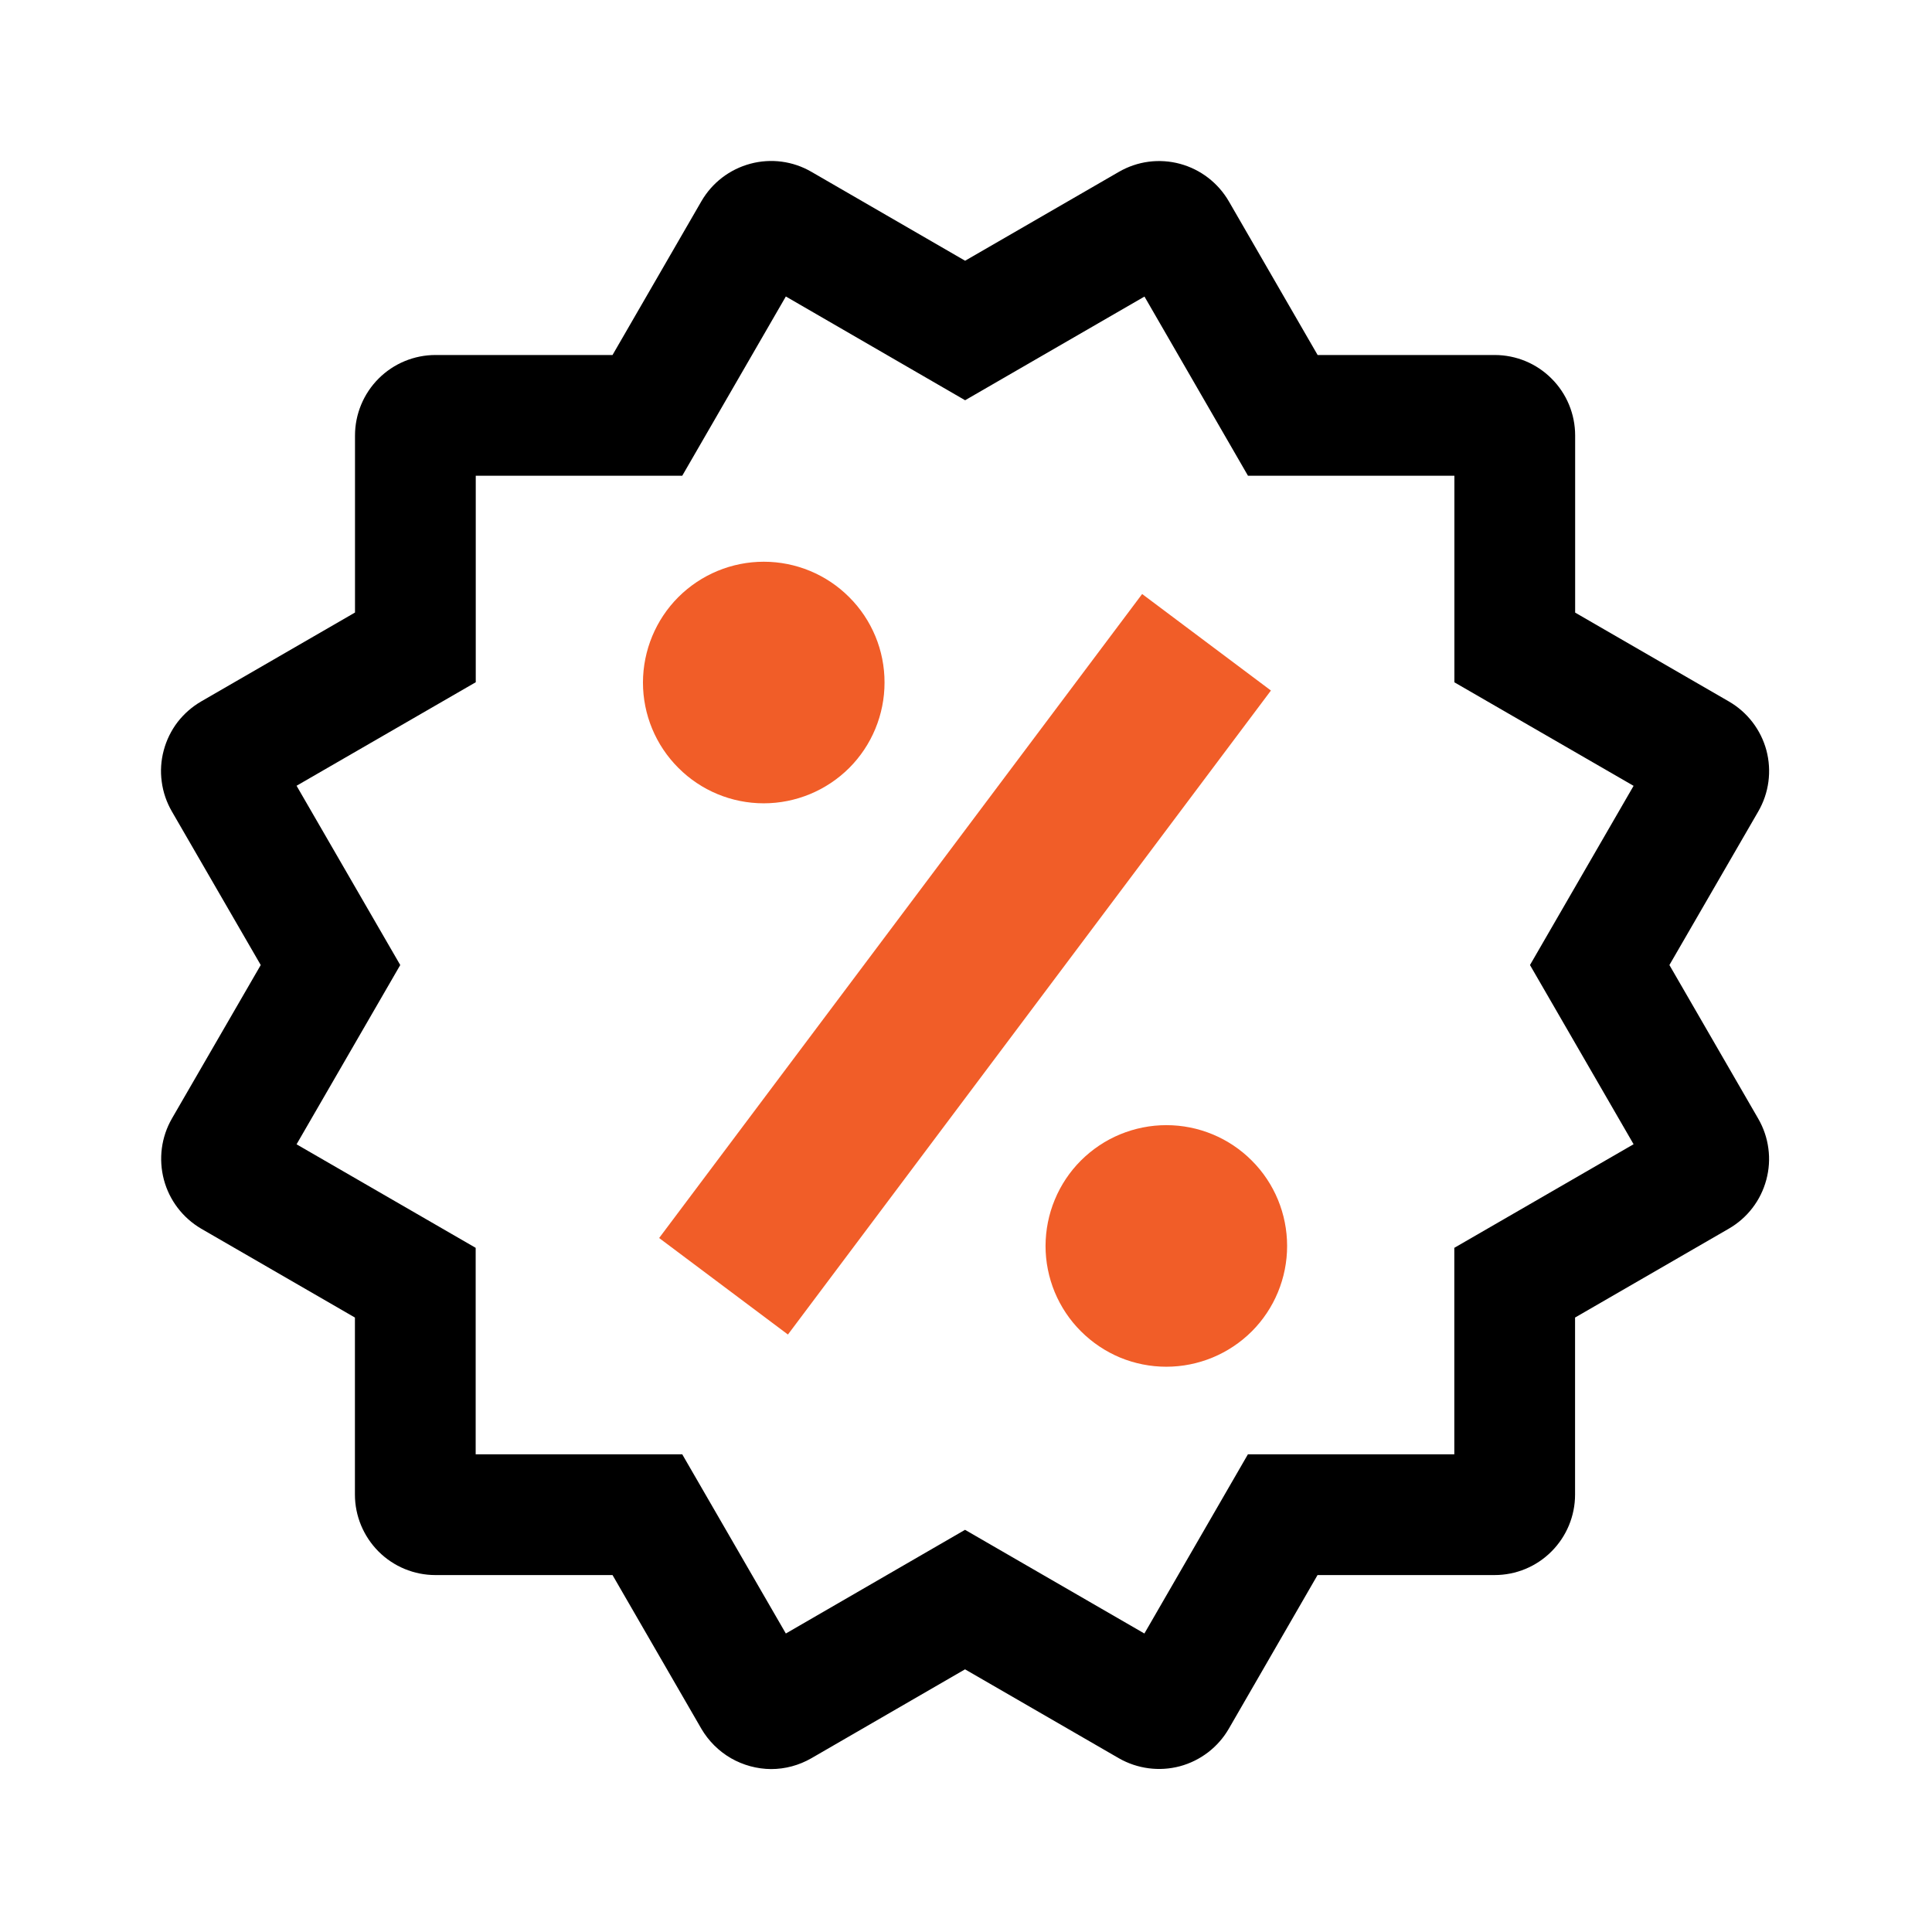
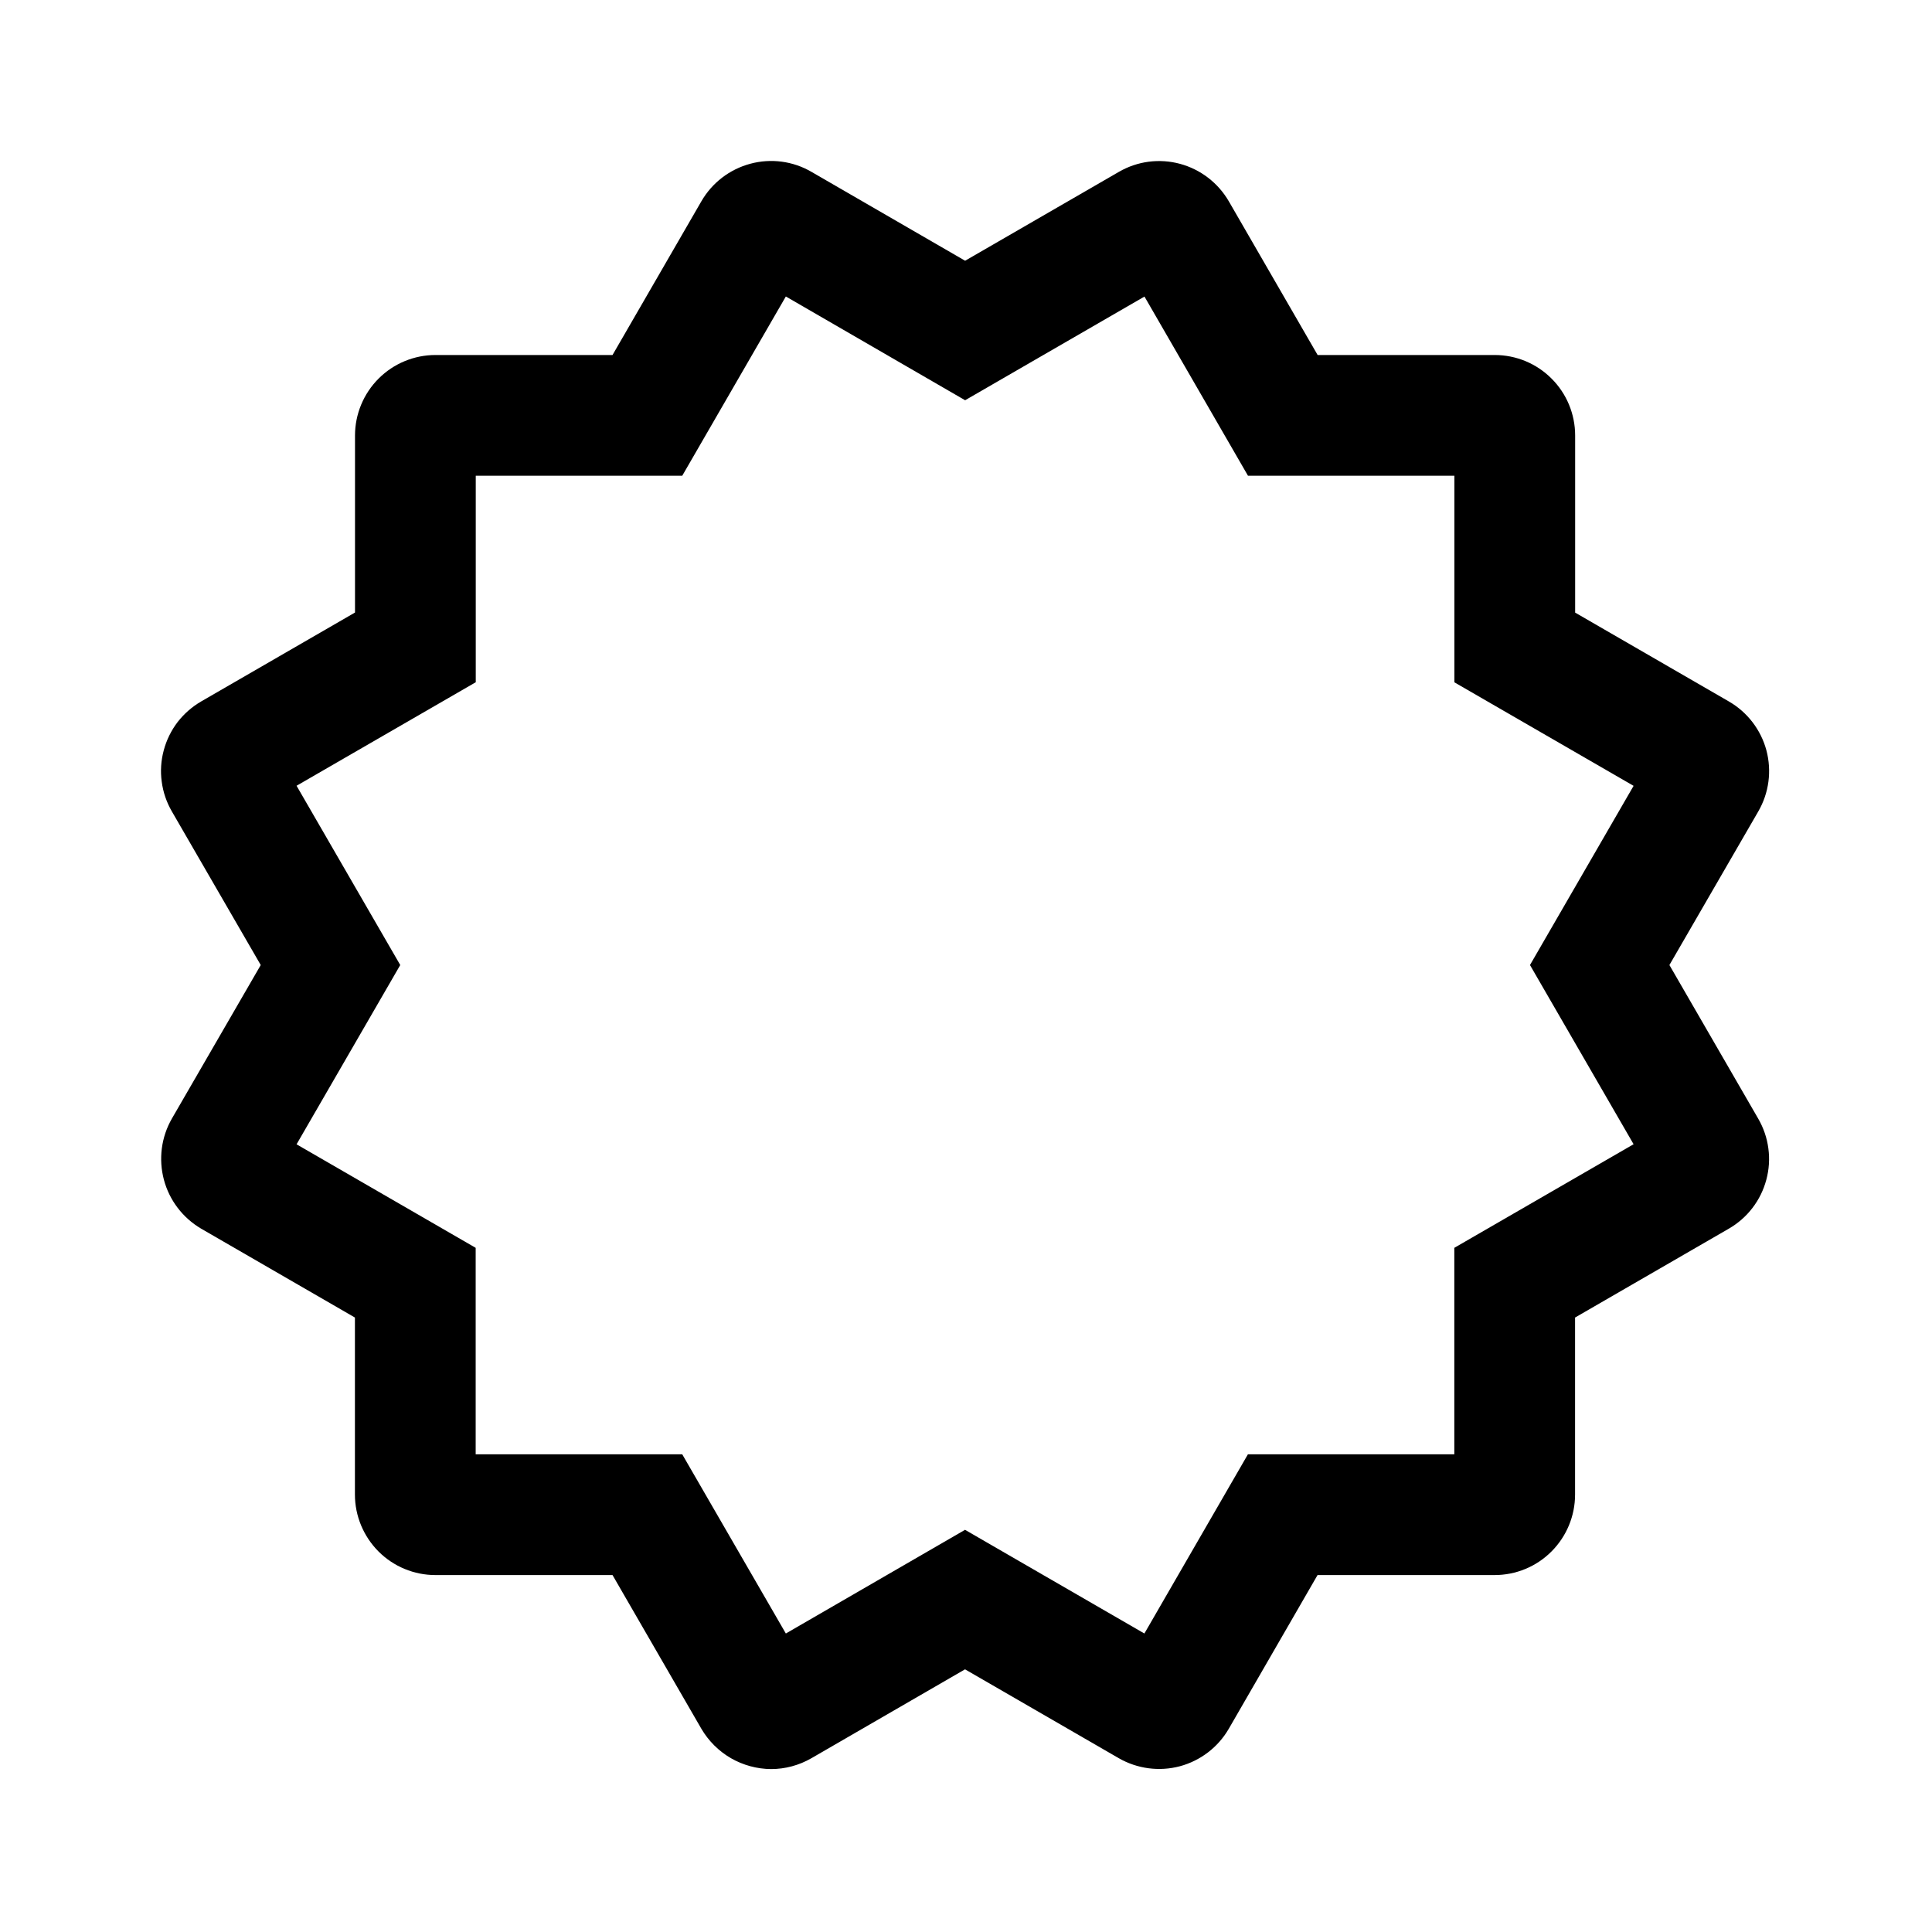
<svg xmlns="http://www.w3.org/2000/svg" width="24" height="24" viewBox="0 0 24 24" fill="none">
  <path fill-rule="evenodd" clip-rule="evenodd" d="M19.006 11.988L20.293 9.762L18.067 8.476V5.91H15.503L14.217 3.684L11.989 4.972L9.762 3.683L8.475 5.91H5.91V8.475L3.684 9.761L4.972 11.988L3.684 14.215L5.909 15.501V18.066H8.475L9.762 20.292L11.988 19.004L14.216 20.292L15.502 18.066H18.066V15.501L20.293 14.214L19.006 11.988ZM13.898 21.841L11.988 20.737L10.08 21.841C9.926 21.93 9.753 21.976 9.579 21.976C9.404 21.975 9.232 21.928 9.08 21.841C8.928 21.753 8.802 21.627 8.713 21.476L7.609 19.566H5.409C5.144 19.566 4.89 19.461 4.702 19.273C4.515 19.085 4.409 18.831 4.409 18.566V16.367L2.499 15.263C2.271 15.129 2.104 14.911 2.036 14.655C1.968 14.398 2.003 14.126 2.135 13.896L3.239 11.988L2.135 10.08C2.069 9.966 2.026 9.841 2.009 9.71C1.991 9.58 2 9.448 2.034 9.321C2.068 9.194 2.126 9.075 2.206 8.97C2.287 8.866 2.386 8.779 2.5 8.713L4.41 7.609V5.41C4.41 5.145 4.516 4.89 4.703 4.703C4.891 4.515 5.145 4.41 5.41 4.41H7.609L8.713 2.5C8.846 2.27 9.064 2.103 9.321 2.034C9.577 1.965 9.85 2.001 10.079 2.134L11.989 3.239L13.899 2.135C14.013 2.069 14.139 2.026 14.269 2.009C14.399 1.992 14.532 2.001 14.658 2.035C14.914 2.104 15.132 2.272 15.265 2.501L16.368 4.41H18.567C18.833 4.41 19.087 4.515 19.274 4.703C19.462 4.89 19.567 5.145 19.567 5.41V7.61L21.477 8.714C21.707 8.847 21.874 9.065 21.943 9.321C22.011 9.578 21.975 9.85 21.842 10.08L20.738 11.988L21.841 13.896C21.907 14.01 21.95 14.135 21.967 14.265C21.985 14.396 21.976 14.528 21.942 14.655C21.908 14.782 21.85 14.901 21.77 15.005C21.69 15.11 21.59 15.197 21.476 15.263L19.566 16.367V18.566C19.566 18.831 19.461 19.085 19.273 19.273C19.086 19.461 18.832 19.566 18.566 19.566H16.367L15.264 21.476C15.131 21.705 14.913 21.872 14.657 21.941C14.401 22.009 14.128 21.973 13.898 21.841Z" fill="currentColor" />
-   <path fill-rule="evenodd" clip-rule="evenodd" d="M9.488 6.978C9.886 6.978 10.268 7.136 10.549 7.418C10.831 7.699 10.989 8.081 10.988 8.479C10.988 8.877 10.83 9.259 10.549 9.54C10.267 9.821 9.885 9.979 9.487 9.979C9.089 9.979 8.708 9.821 8.427 9.539C8.145 9.258 7.987 8.876 7.987 8.478C7.988 8.08 8.146 7.698 8.427 7.417C8.709 7.136 9.09 6.978 9.488 6.978ZM9.788 16.578L8.188 15.379L14.188 7.379L15.788 8.578L9.788 16.578ZM14.488 16.978C14.291 16.978 14.096 16.939 13.914 16.864C13.732 16.788 13.567 16.677 13.428 16.538C13.288 16.399 13.178 16.233 13.102 16.051C13.027 15.869 12.988 15.674 12.988 15.477C12.989 15.28 13.027 15.085 13.103 14.903C13.178 14.721 13.289 14.555 13.428 14.416C13.568 14.277 13.733 14.166 13.915 14.091C14.097 14.016 14.292 13.977 14.489 13.977C14.887 13.977 15.269 14.135 15.55 14.417C15.832 14.698 15.989 15.08 15.989 15.478C15.989 15.876 15.831 16.258 15.55 16.539C15.268 16.82 14.886 16.978 14.488 16.978Z" fill="#F15D28" />
+   <path fill-rule="evenodd" clip-rule="evenodd" d="M9.488 6.978C9.886 6.978 10.268 7.136 10.549 7.418C10.831 7.699 10.989 8.081 10.988 8.479C10.988 8.877 10.83 9.259 10.549 9.54C10.267 9.821 9.885 9.979 9.487 9.979C9.089 9.979 8.708 9.821 8.427 9.539C8.145 9.258 7.987 8.876 7.987 8.478C7.988 8.08 8.146 7.698 8.427 7.417C8.709 7.136 9.09 6.978 9.488 6.978ZM9.788 16.578L8.188 15.379L14.188 7.379L15.788 8.578L9.788 16.578ZM14.488 16.978C14.291 16.978 14.096 16.939 13.914 16.864C13.732 16.788 13.567 16.677 13.428 16.538C13.288 16.399 13.178 16.233 13.102 16.051C13.027 15.869 12.988 15.674 12.988 15.477C12.989 15.28 13.027 15.085 13.103 14.903C13.178 14.721 13.289 14.555 13.428 14.416C13.568 14.277 13.733 14.166 13.915 14.091C14.097 14.016 14.292 13.977 14.489 13.977C14.887 13.977 15.269 14.135 15.55 14.417C15.832 14.698 15.989 15.08 15.989 15.478C15.989 15.876 15.831 16.258 15.55 16.539C15.268 16.82 14.886 16.978 14.488 16.978Z" fill="F15D28" />
</svg>
